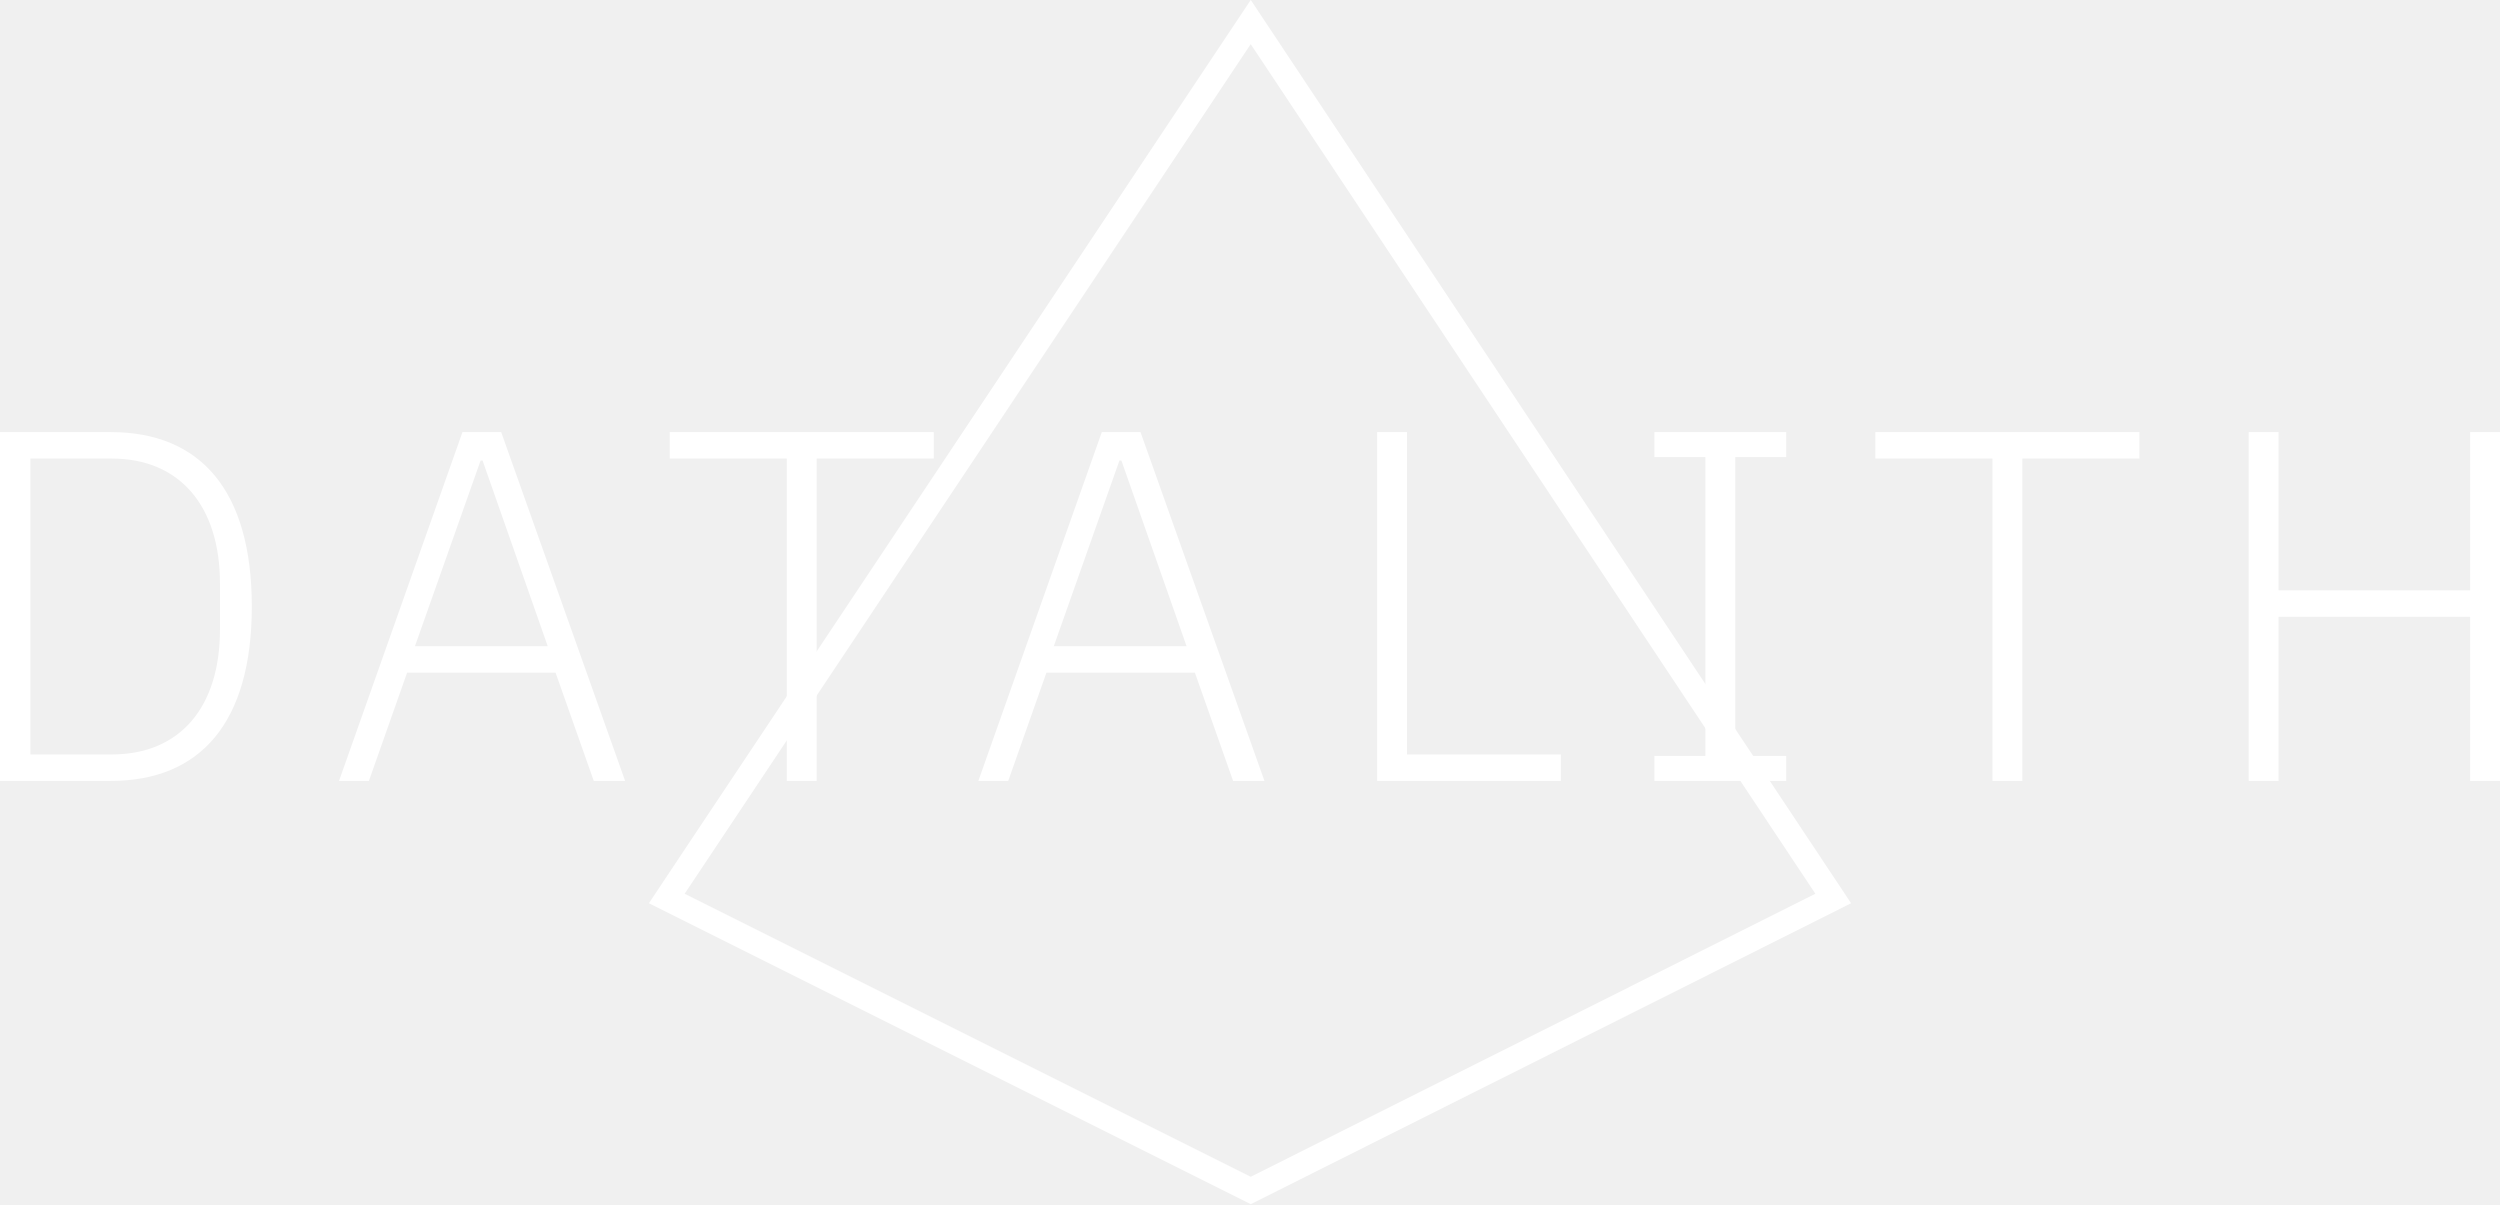
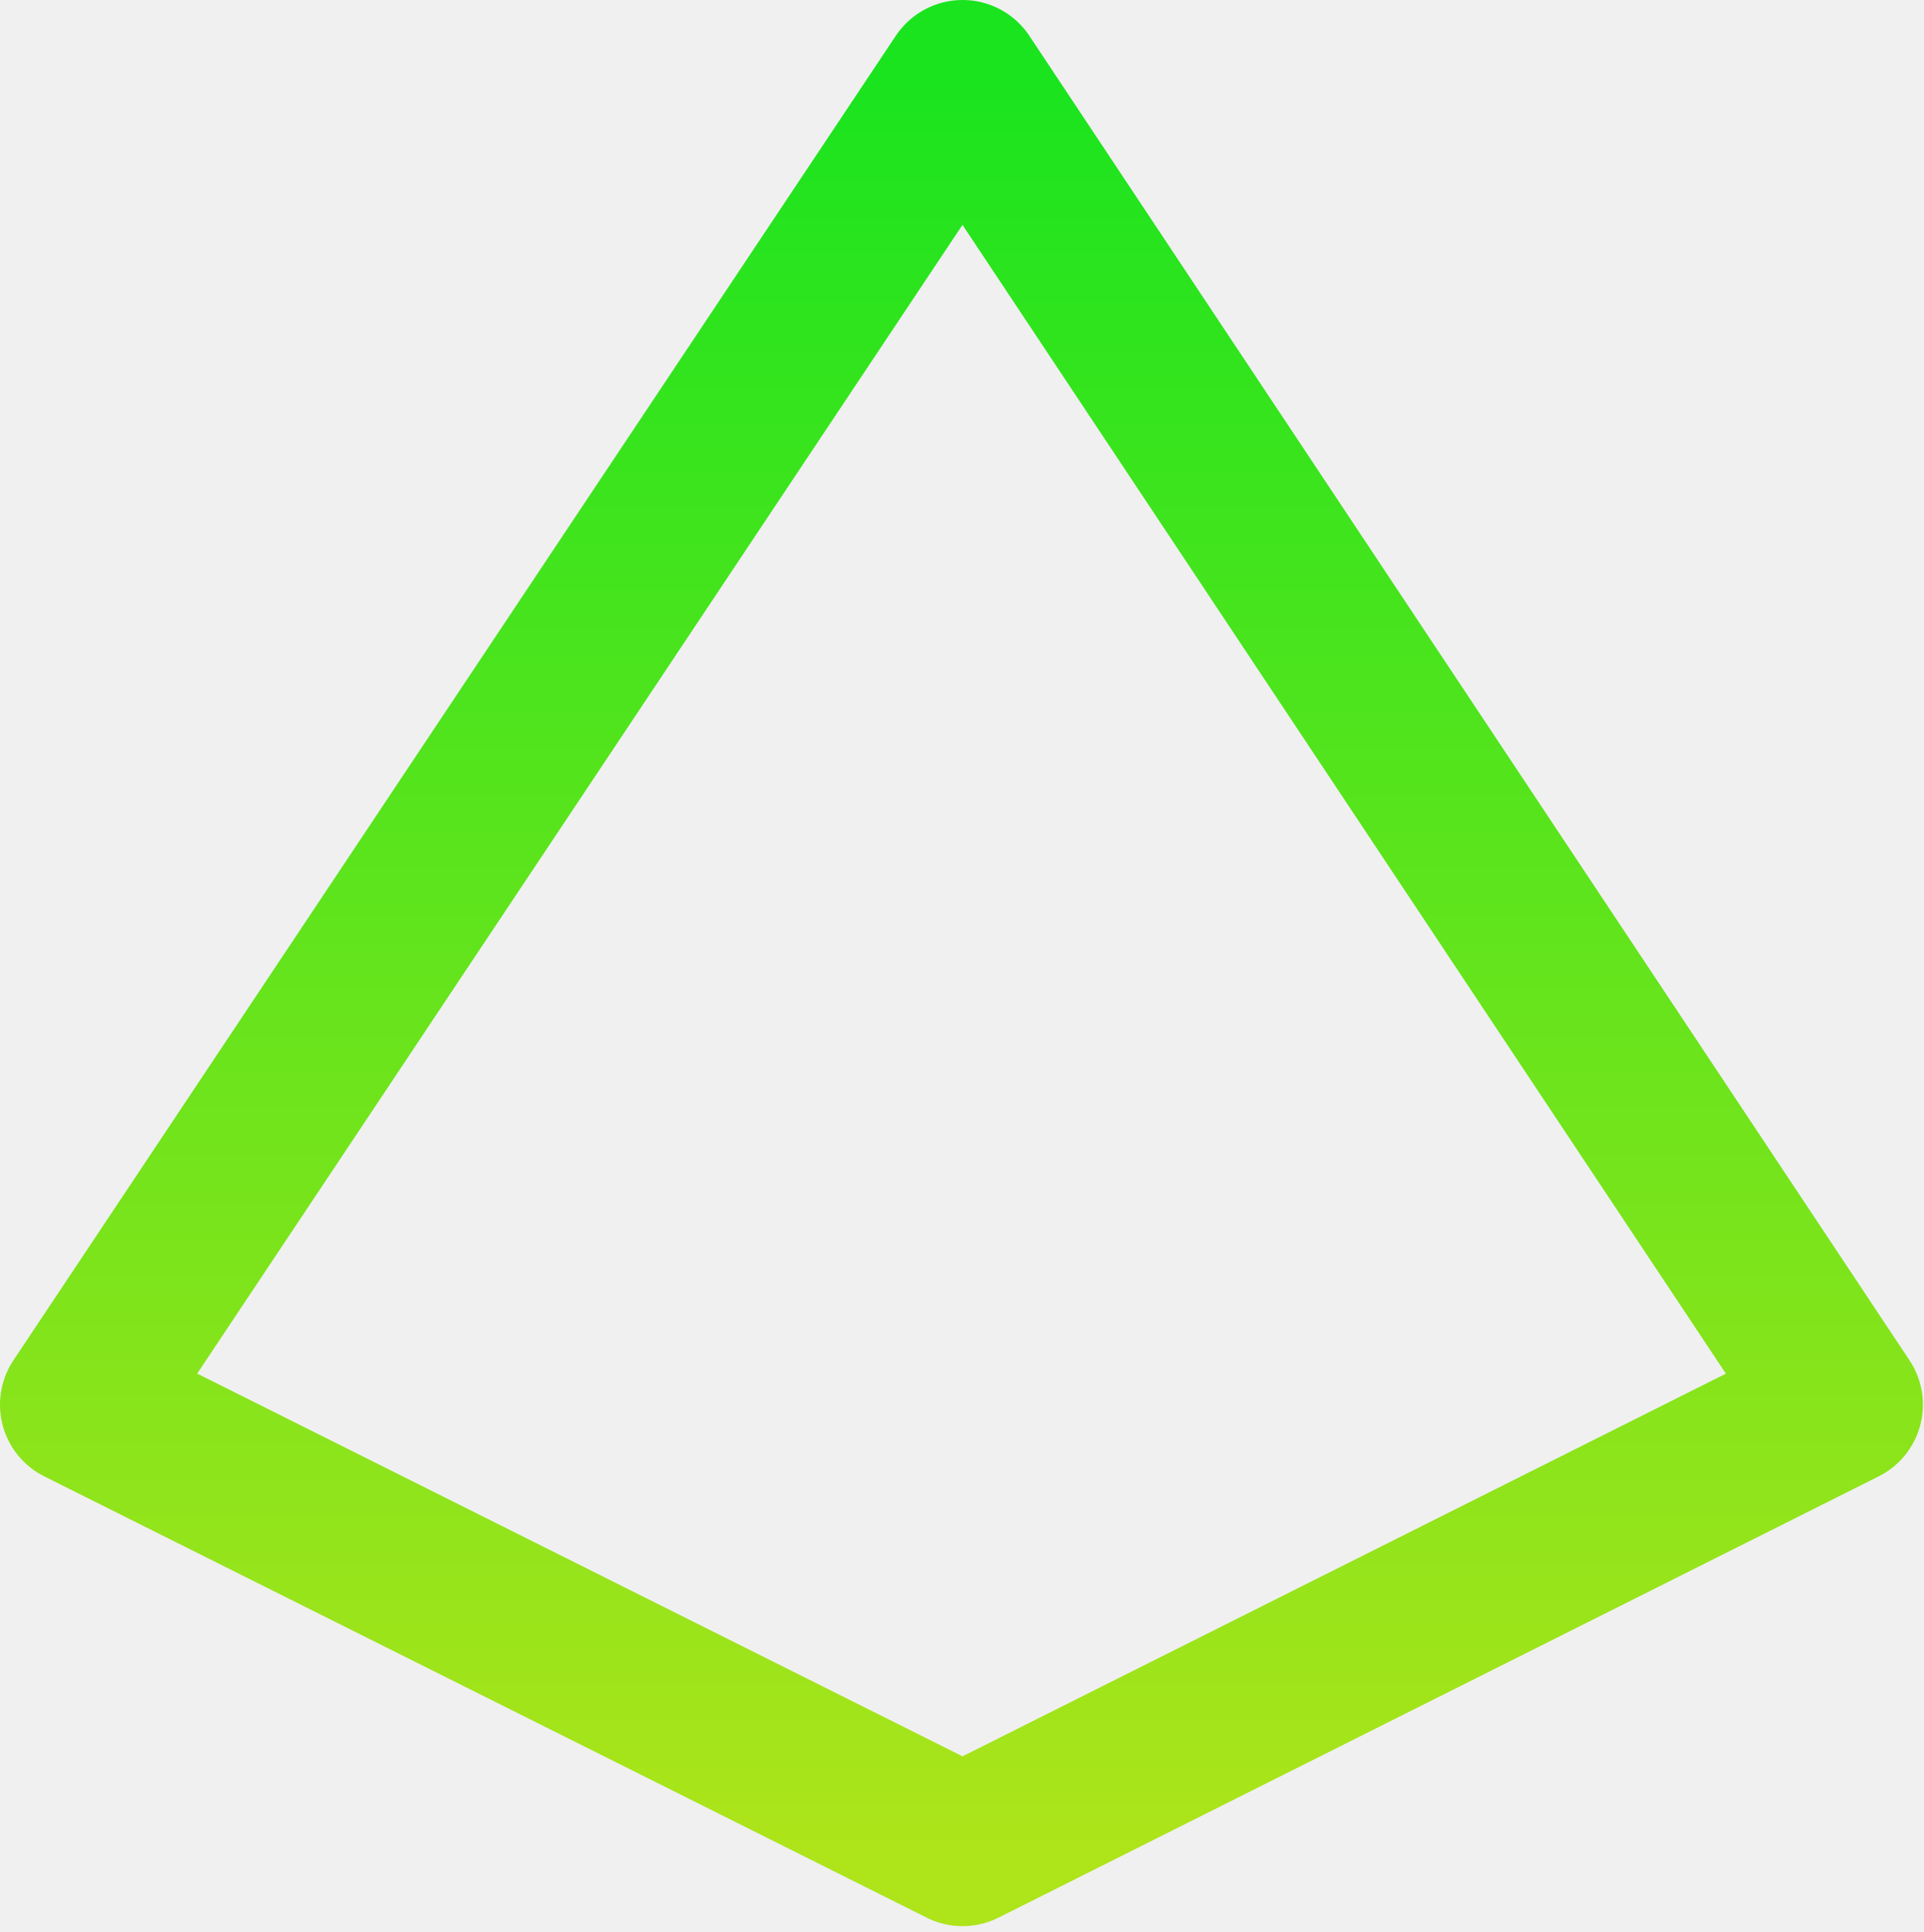
- <svg xmlns="http://www.w3.org/2000/svg" version="1.1" id="Layer_1" x="0px" y="0px" viewBox="0 0 510.3 245.9" style="enable-background:new 0 0 510.3 245.9;" xml:space="preserve">
-   <style type="text/css">
- 	.st0{fill:none;stroke:#fff;stroke-width:5;stroke-miterlimit:10;}
- 	.st1{fill:#fff;}
- 	</style>
-   <g>
-     <path class="st0" d="M255.3,4.5l118.9,178.9l-118.9,59.6l-119.2-59.6L255.3,4.5z" />
-   </g>
-   <g>
-     <path class="st1" d="M0,88.2h22.6c18.3,0,28.8,11.9,28.8,35.6s-10.5,35.6-28.8,35.6H0V88.2z M22.8,154c14,0,22.1-9.7,22.1-25.5   v-9.4c0-15.8-8.2-25.5-22.1-25.5H6.2V154L22.8,154L22.8,154z" />
-     <path class="st1" d="M121.2,159.4l-7.8-22.1H83.1l-7.8,22.1h-6.1l25.2-71.2h7.9l25.3,71.2H121.2z M98.5,94h-0.4l-13.4,37.9h27.1   L98.5,94z" />
-     <path class="st1" d="M166.7,93.6v65.8h-6.1V93.6h-23.9v-5.4h53.9v5.4H166.7z" />
-     <path class="st1" d="M251.7,159.4l-7.8-22.1h-30.3l-7.8,22.1h-6.1l25.2-71.2h7.9l25.3,71.2H251.7z M228.9,94h-0.4l-13.4,37.9h27.1   L228.9,94z" />
-     <path class="st1" d="M281.1,159.4V88.2h6.1V154h31.4v5.4H281.1z" />
-     <path class="st1" d="M337.7,159.4v-5.1h10.4v-61h-10.4v-5.1h26.9v5.1h-10.4v61h10.4v5.1H337.7z" />
-     <path class="st1" d="M412.8,93.6v65.8h-6.1V93.6h-23.9v-5.4h53.9v5.4H412.8z" />
-     <path class="st1" d="M504.2,125.9h-39.1v33.5H459V88.2h6.1v32.3h39.1V88.2h6.1v71.2h-6.1V125.9z" />
-   </g>
+ <svg xmlns="http://www.w3.org/2000/svg" width="240" height="241" viewBox="0 0 240 241" fill="none">
+   <path d="M120.089 10L229.9 175.225L120.089 230.269L10 175.225L120.089 10Z" stroke="url(#paint0_linear)" stroke-width="20" stroke-miterlimit="10" stroke-linecap="round" stroke-linejoin="round" />
+   <defs>
+     <linearGradient id="paint0_linear" x1="119.95" y1="10" x2="119.95" y2="230.269" gradientUnits="userSpaceOnUse">
+       <stop stop-color="#1AE41E" />
+       <stop offset="1" stop-color="#ADE41A" />
+     </linearGradient>
+   </defs>
</svg>
